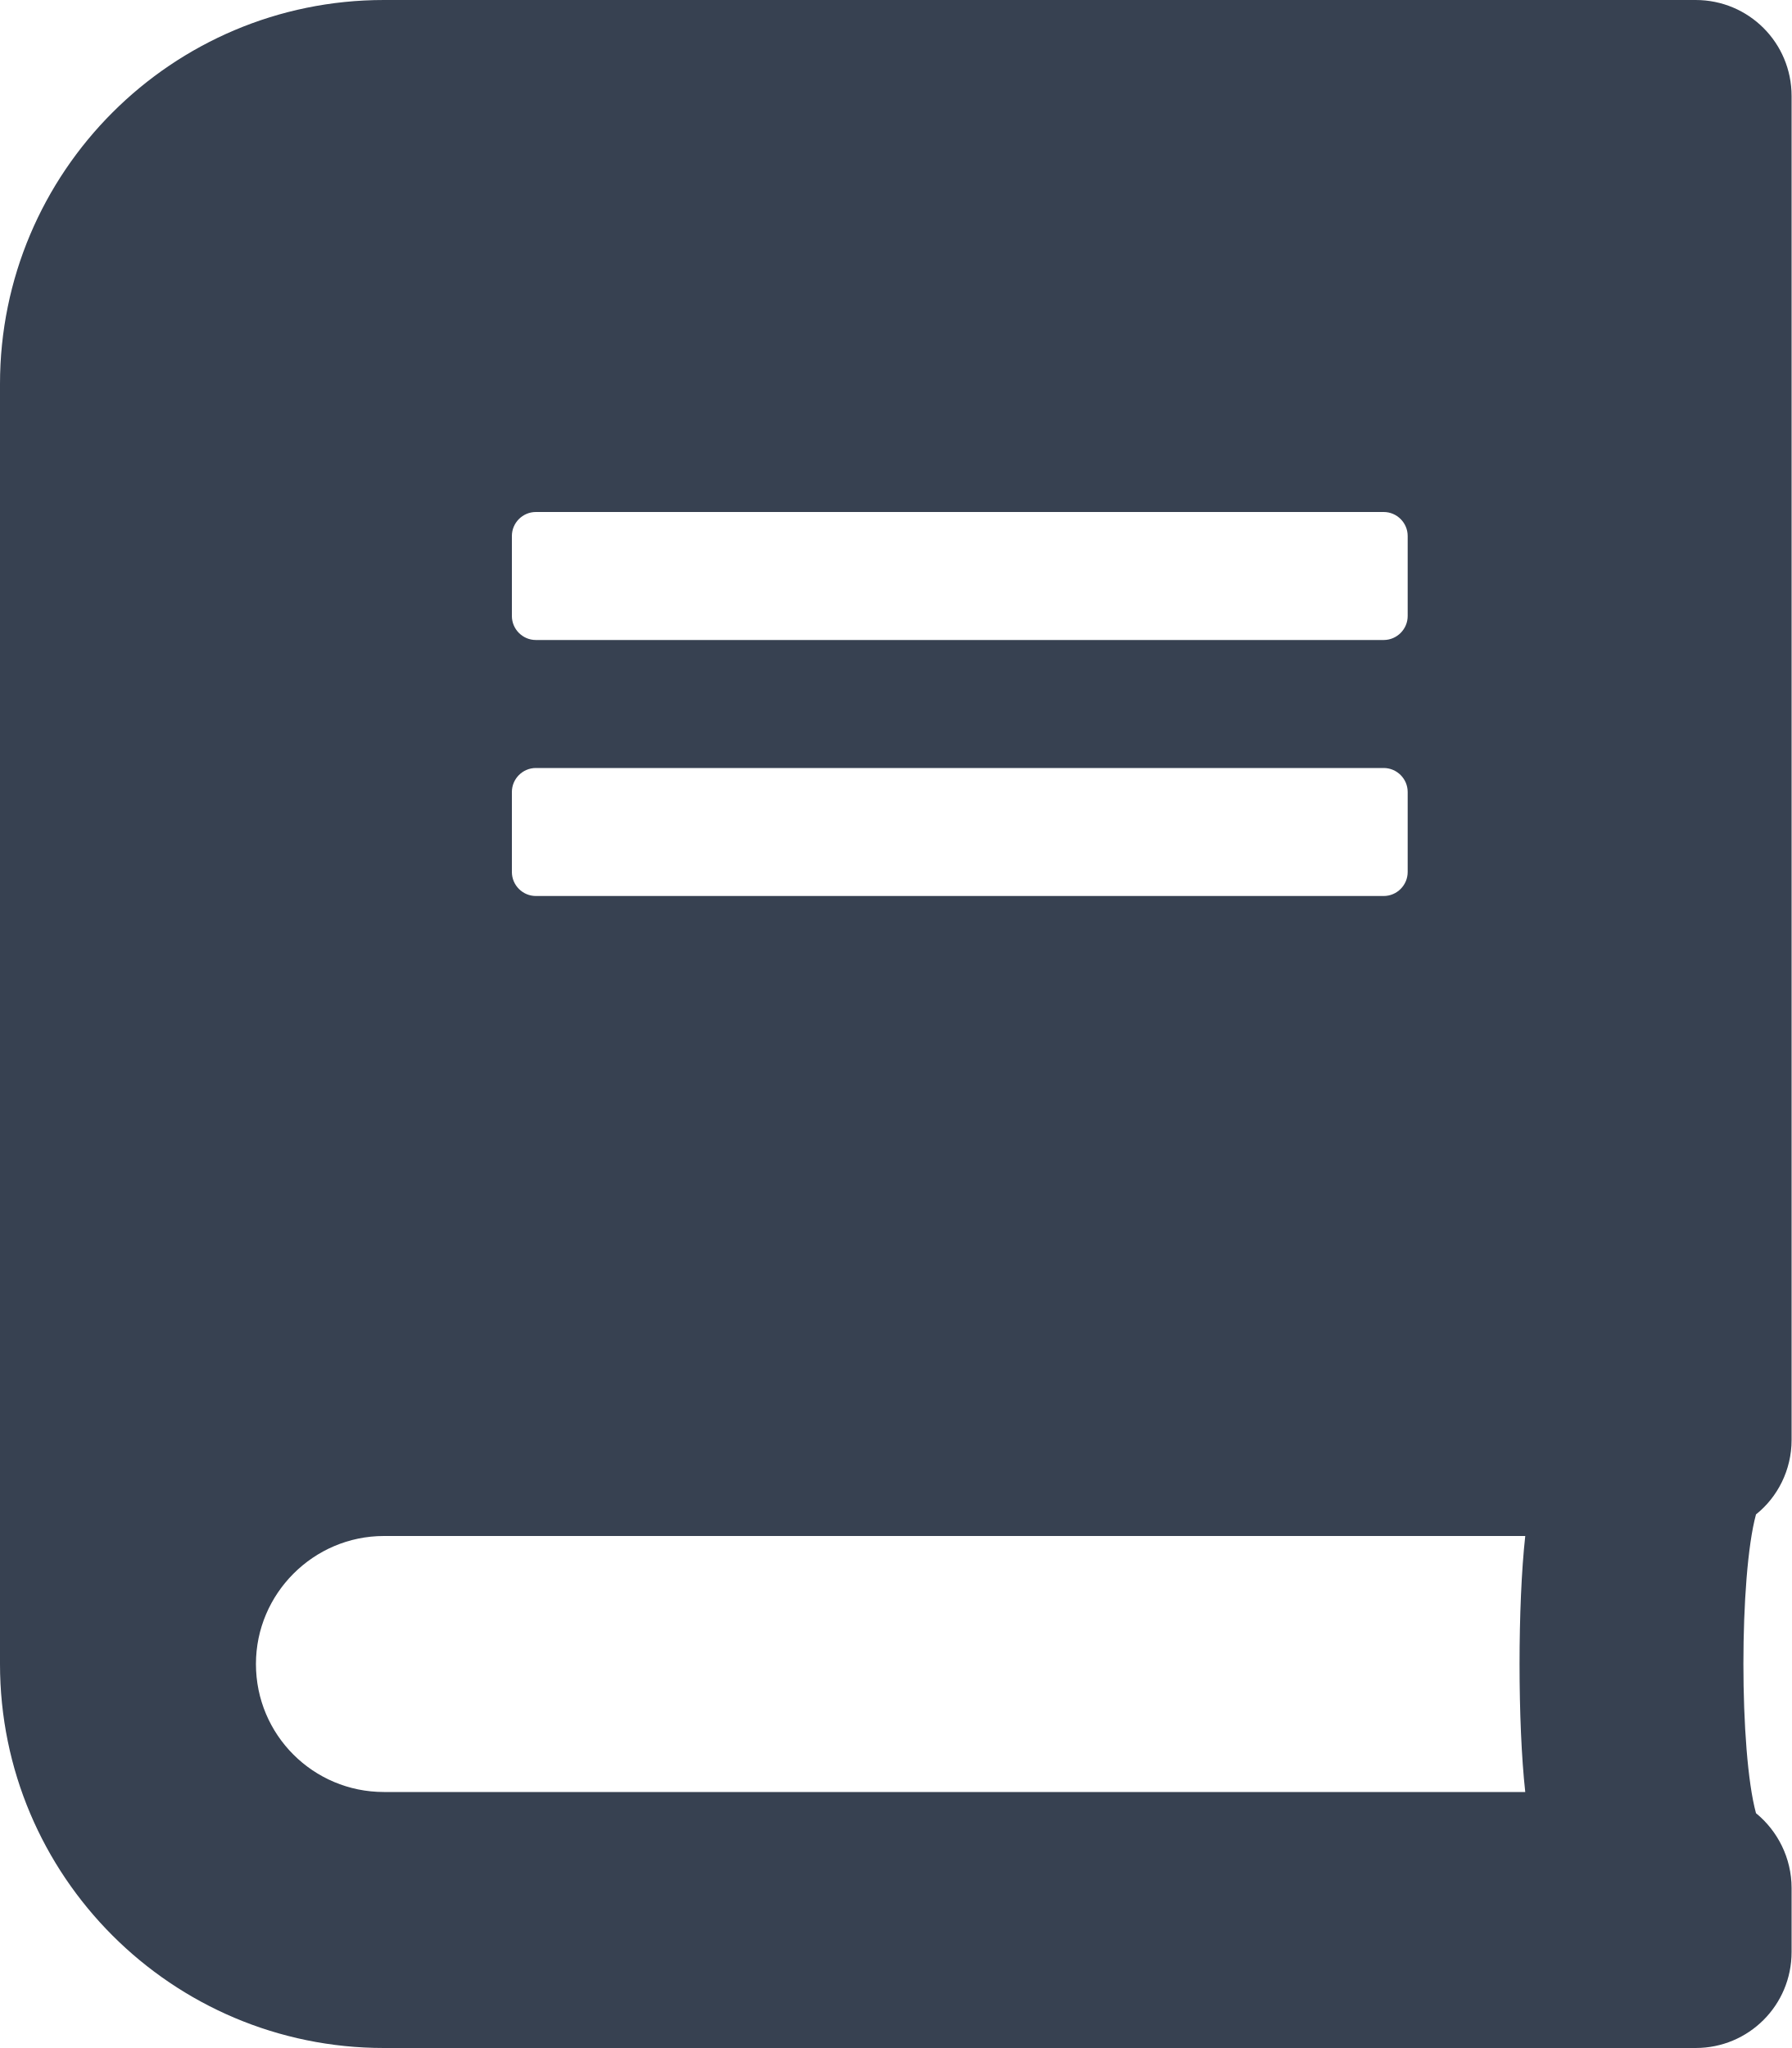
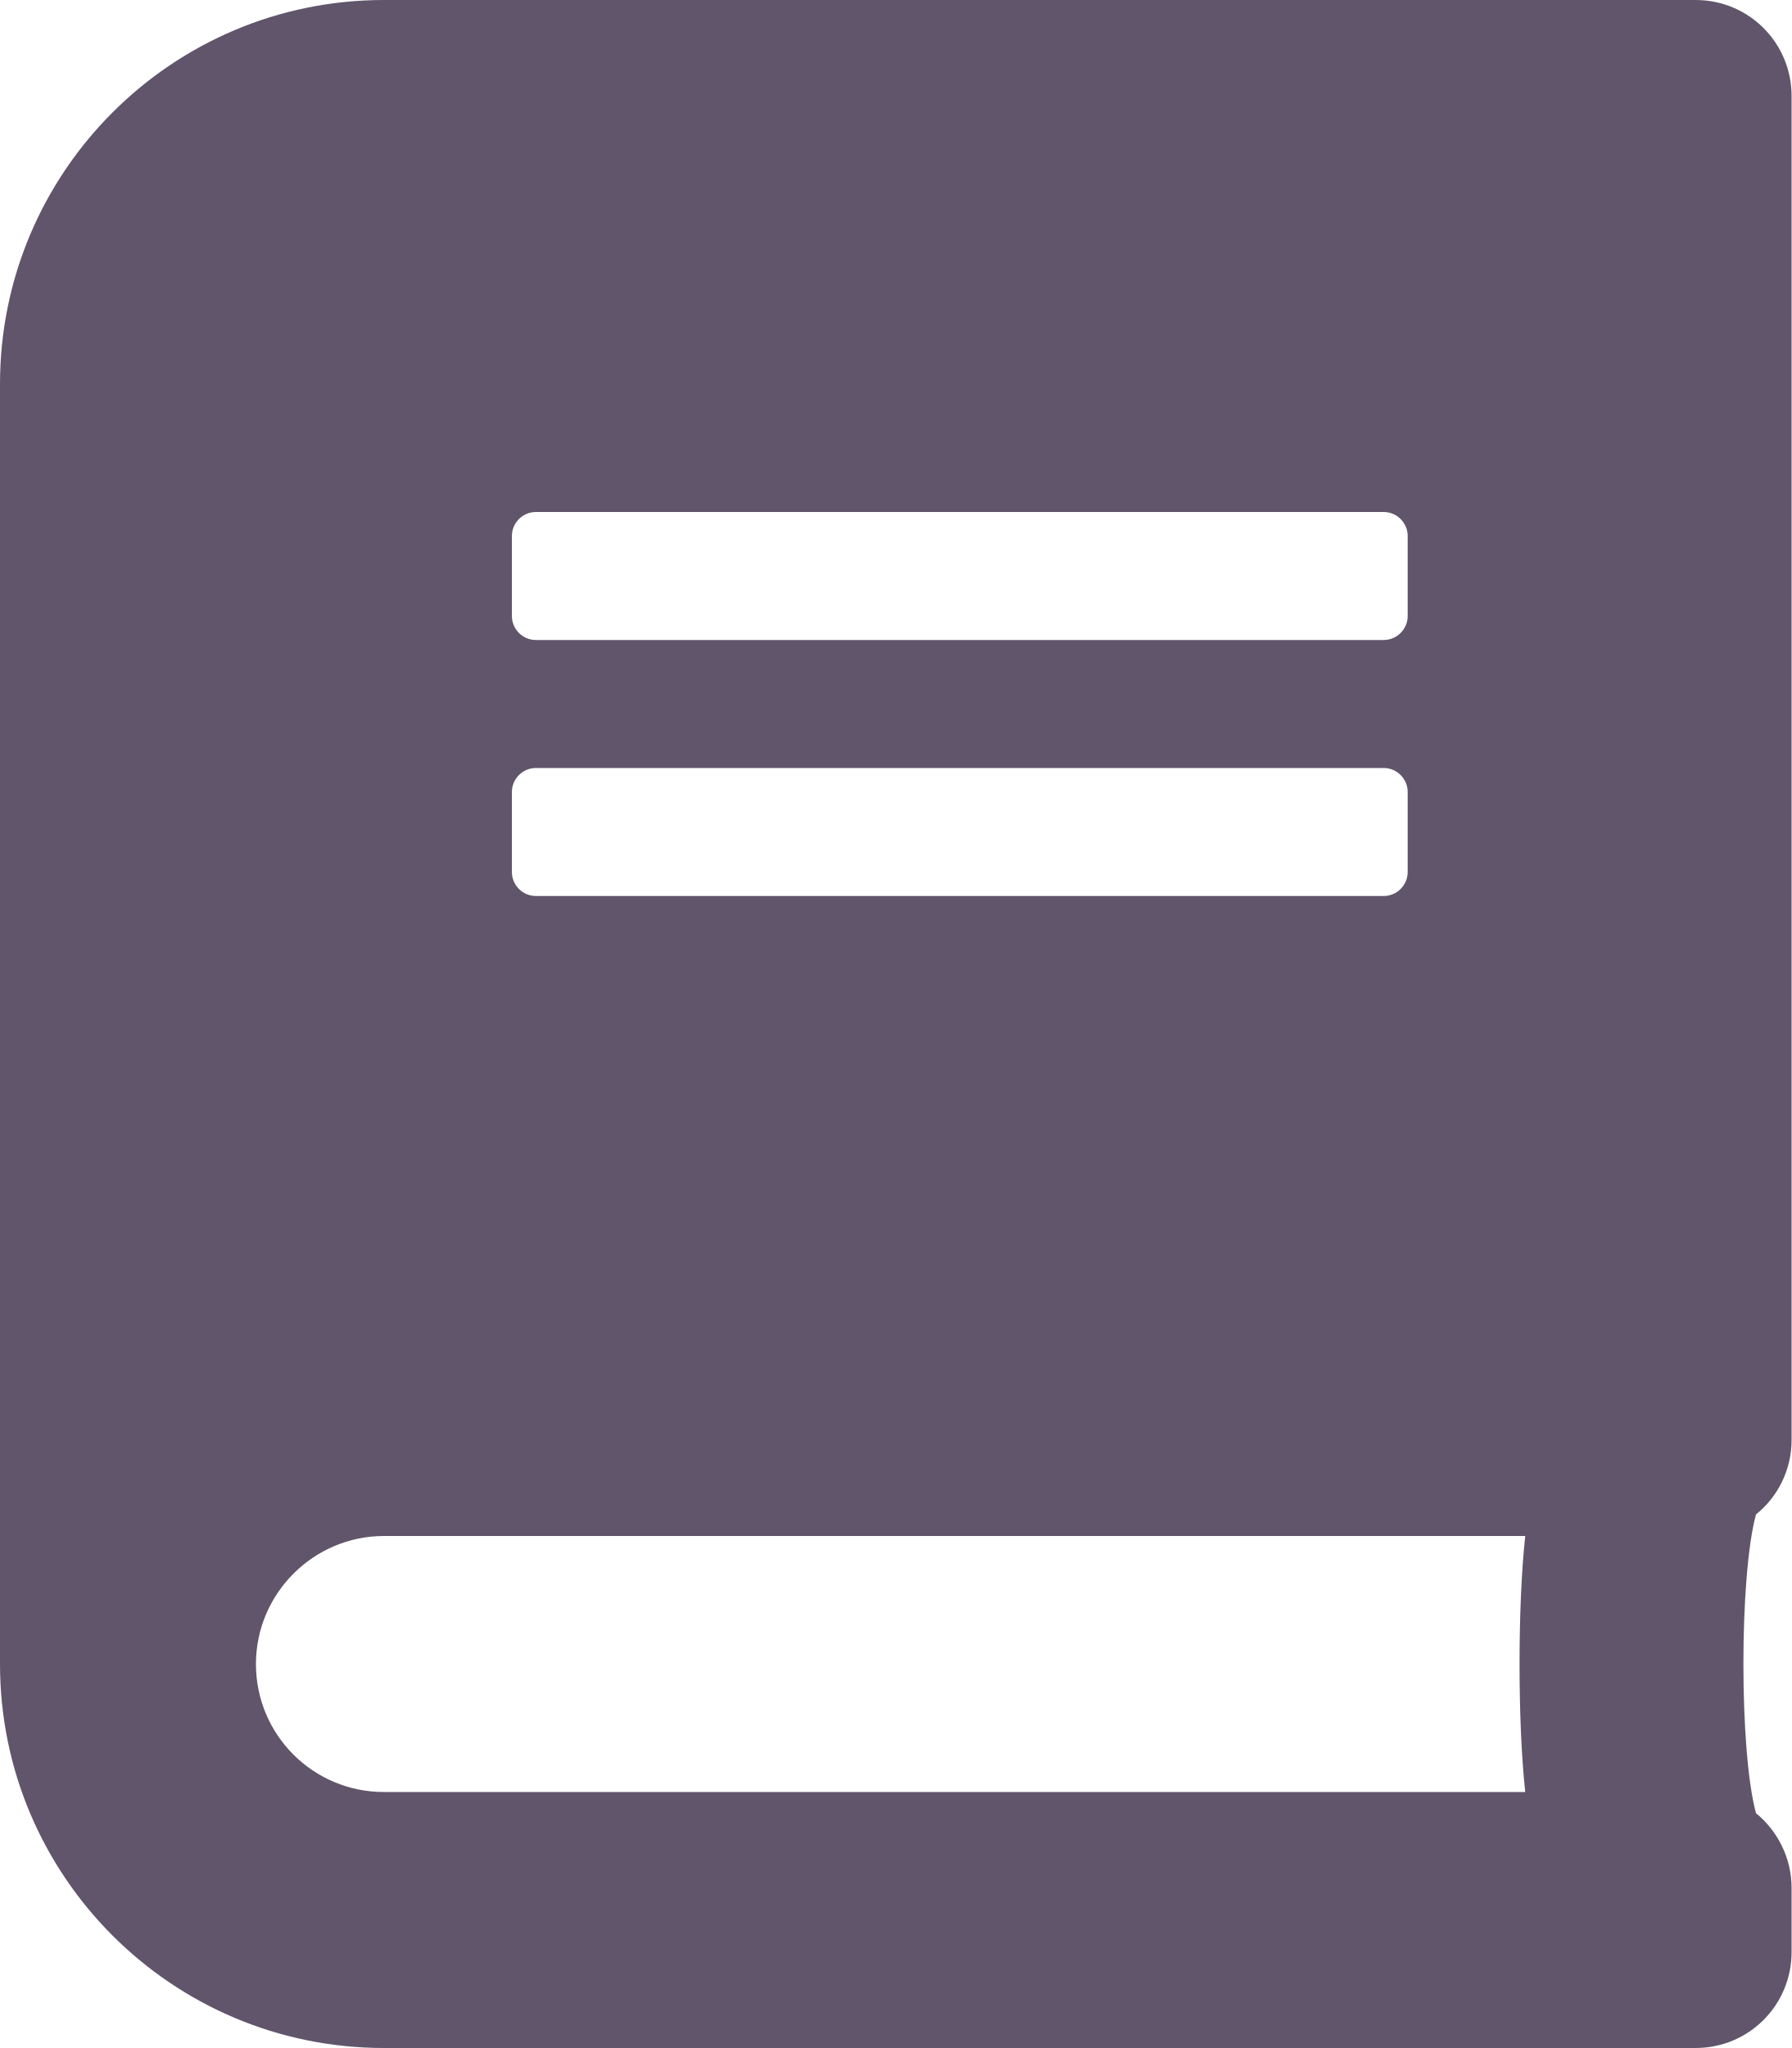
- <svg xmlns="http://www.w3.org/2000/svg" fill="#374151" viewBox="0 0 448 512">
+ <svg xmlns="http://www.w3.org/2000/svg" fill="#61556b" viewBox="0 0 448 512">
  <path d="M448 360V24c0-13.3-10.7-24-24-24H96C43 0 0 43 0 96v320c0 53 43 96 96 96h328c13.3 0 24-10.7 24-24v-16c0-7.5-3.5-14.3-8.9-18.7-4.2-15.4-4.2-59.3 0-74.7 5.4-4.3 8.9-11.1 8.9-18.6zM128 134c0-3.3 2.7-6 6-6h212c3.3 0 6 2.7 6 6v20c0 3.3-2.7 6-6 6H134c-3.3 0-6-2.7-6-6v-20zm0 64c0-3.3 2.7-6 6-6h212c3.3 0 6 2.7 6 6v20c0 3.3-2.7 6-6 6H134c-3.3 0-6-2.7-6-6v-20zm253.4 250H96c-17.7 0-32-14.3-32-32 0-17.6 14.4-32 32-32h285.4c-1.9 17.1-1.9 46.9 0 64z" />
</svg>
